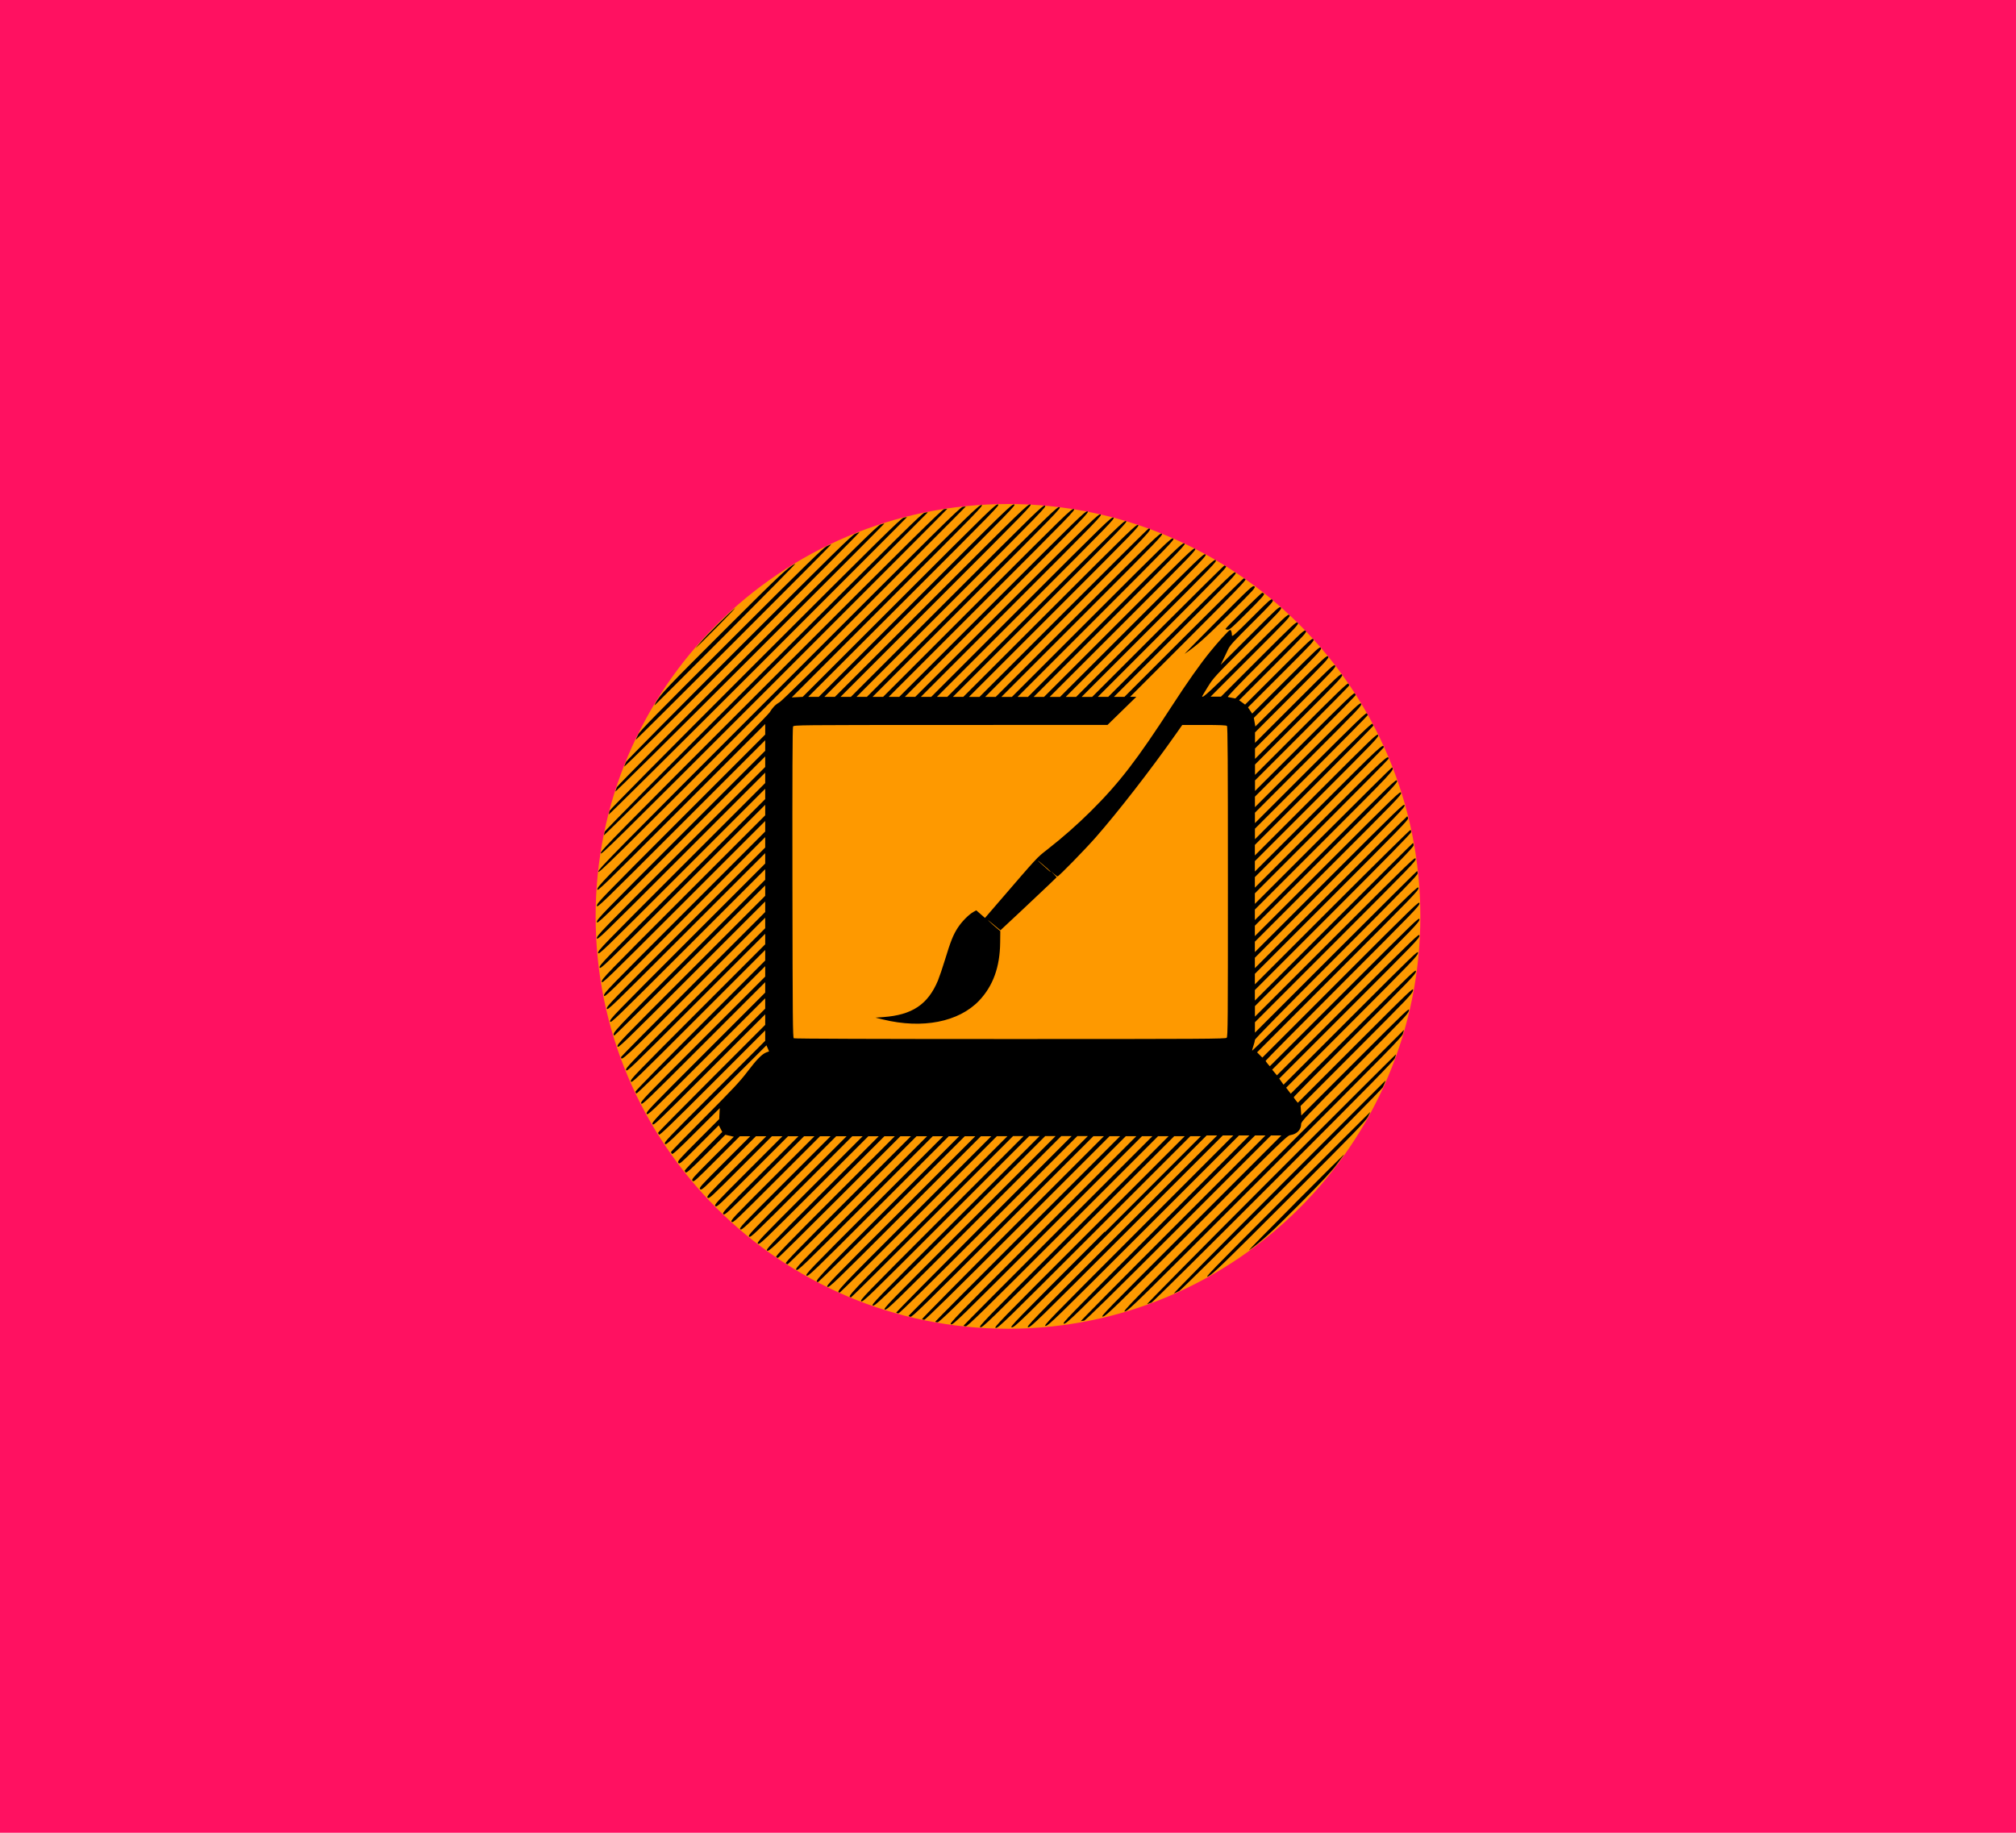
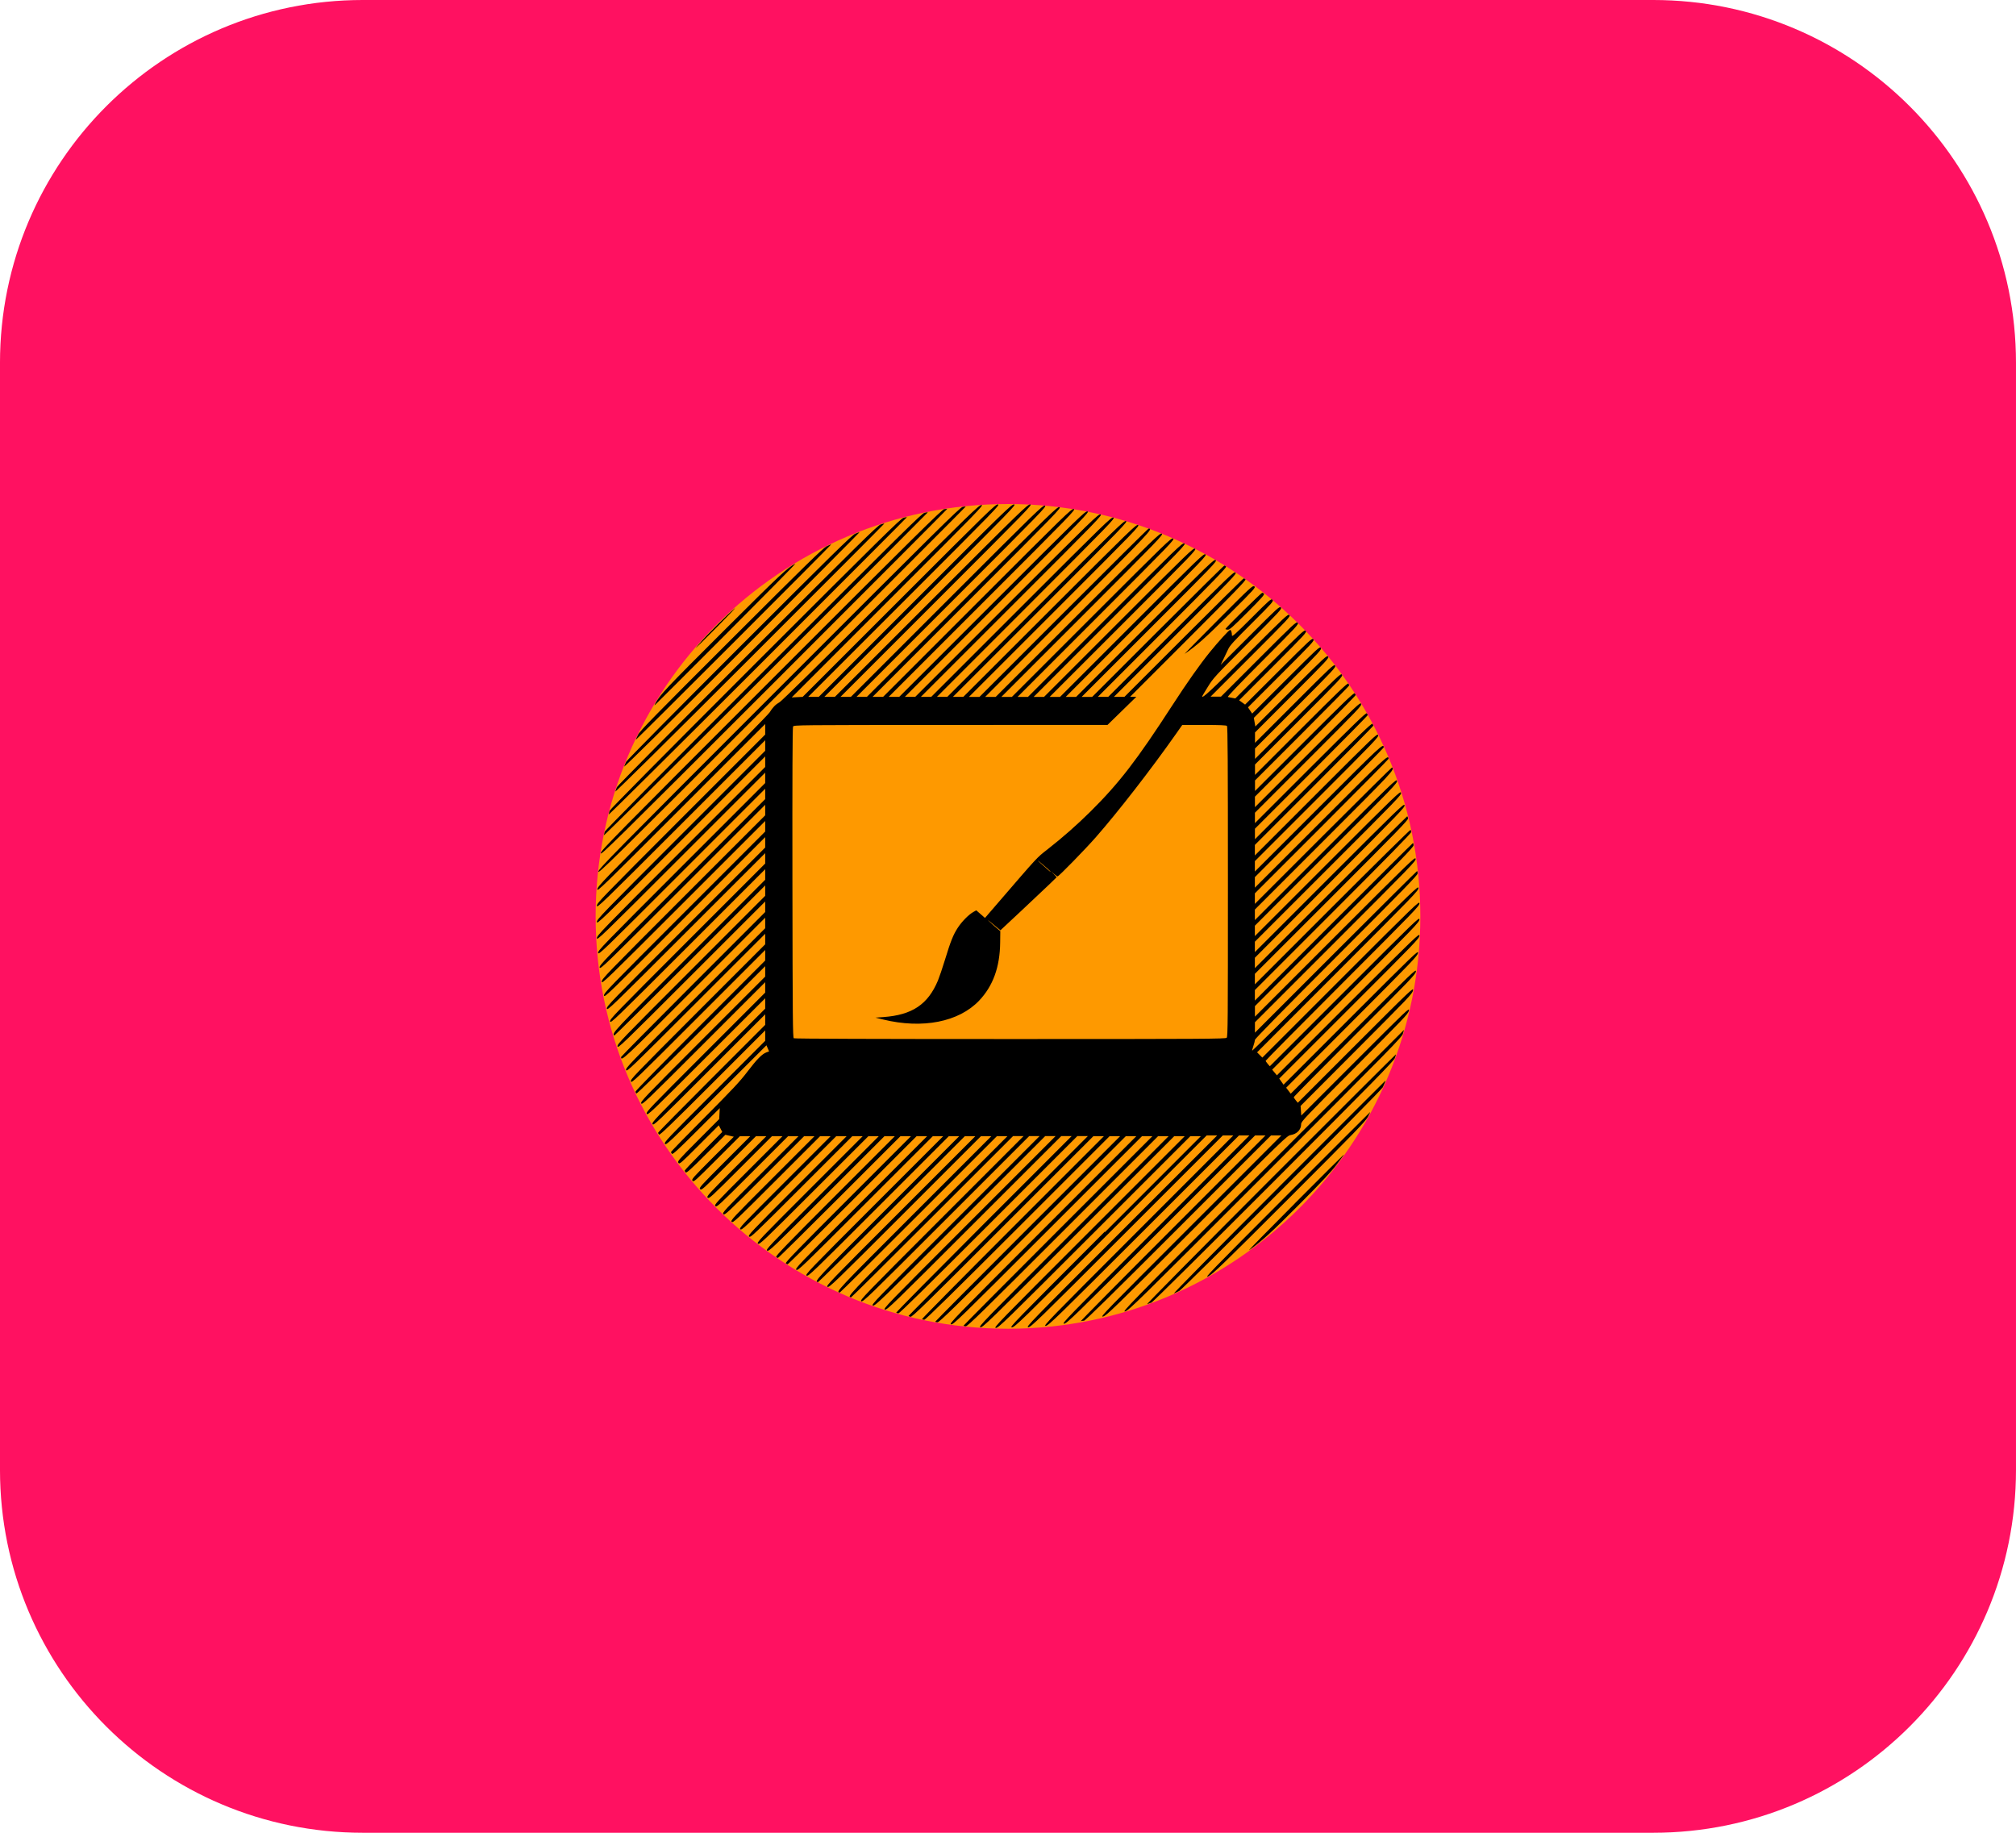
<svg xmlns="http://www.w3.org/2000/svg" width="29.104mm" height="26.458mm" viewBox="0 0 29.104 26.458" version="1.1" id="svg1">
  <defs id="defs1" />
  <g id="layer1" transform="translate(-24.4568,-33.04062)">
    <g id="g23" transform="translate(-46.23236,-115.8744)" style="display:inline">
-       <rect style="fill:#ff1161;fill-opacity:1;fill-rule:evenodd;stroke:#45bb88;stroke-width:0;stroke-dasharray:none" id="rect15" width="29.104" height="26.458" x="70.689" y="148.915" />
+       <rect style="fill:#ff1161;fill-opacity:1;fill-rule:evenodd;stroke:#45bb88;stroke-width:0;stroke-dasharray:none" id="rect15" width="29.104" height="26.458" x="70.689" y="148.915" ry="5.238" />
      <circle style="display:inline;fill:#fe9900;fill-opacity:1;fill-rule:evenodd;stroke:#45bb88;stroke-width:0;stroke-dasharray:none" id="path23" cx="85.241" cy="162.144" r="5.953" />
      <path style="display:inline;fill:#000000" d="m 86.639,166.704 1.387,-1.387 h -0.076 -0.076 l -1.384,1.384 c -1.31,1.31 -1.386,1.384 -1.424,1.384 -0.039,0 0.017,-0.058 1.343,-1.384 l 1.384,-1.384 h -0.076 -0.076 l -1.381,1.382 c -1.31,1.31 -1.383,1.381 -1.417,1.376 -0.034,-0.005 0.024,-0.065 1.341,-1.382 l 1.376,-1.376 h -0.076 -0.076 l -1.372,1.372 c -1.157,1.157 -1.377,1.372 -1.404,1.372 -0.018,0 -0.032,-0.004 -0.032,-0.009 0,-0.005 0.613,-0.622 1.363,-1.372 l 1.363,-1.363 h -0.075 -0.075 l -1.362,1.362 c -1.292,1.292 -1.364,1.362 -1.395,1.354 -0.031,-0.008 0.028,-0.068 1.321,-1.362 l 1.354,-1.354 h -0.076 -0.076 l -1.343,1.343 c -1.132,1.132 -1.348,1.343 -1.375,1.343 -0.018,0 -0.032,-0.004 -0.032,-0.009 0,-0.005 0.6,-0.609 1.334,-1.343 l 1.334,-1.334 h -0.076 -0.076 l -1.325,1.325 c -0.912,0.912 -1.333,1.325 -1.35,1.325 -0.013,0 -0.028,-0.004 -0.033,-0.008 -0.005,-0.005 0.585,-0.601 1.309,-1.325 l 1.317,-1.317 h -0.076 -0.076 l -1.306,1.306 c -1.129,1.129 -1.31,1.306 -1.334,1.301 -0.015,-0.003 -0.028,-0.009 -0.028,-0.013 0,-0.004 0.582,-0.589 1.294,-1.301 l 1.294,-1.294 h -0.076 -0.076 l -1.279,1.279 c -0.88,0.88 -1.287,1.279 -1.303,1.279 -0.013,0 -0.028,-0.004 -0.033,-0.008 -0.005,-0.005 0.564,-0.58 1.262,-1.279 l 1.271,-1.271 h -0.075 -0.075 l -1.257,1.256 c -1.192,1.192 -1.258,1.256 -1.289,1.248 -0.031,-0.008 0.023,-0.063 1.216,-1.256 l 1.248,-1.248 h -0.075 -0.075 l -1.227,1.227 c -1.164,1.164 -1.229,1.227 -1.26,1.219 -0.031,-0.008 0.021,-0.062 1.187,-1.227 l 1.219,-1.219 h -0.075 -0.075 l -1.199,1.199 c -1.139,1.139 -1.2,1.198 -1.225,1.185 -0.025,-0.013 0.028,-0.069 1.158,-1.199 l 1.185,-1.185 h -0.076 -0.076 l -1.163,1.163 c -0.639,0.639 -1.168,1.163 -1.174,1.163 -0.067,-0.001 -0.044,-0.025 1.105,-1.174 l 1.151,-1.151 h -0.076 -0.076 l -1.128,1.128 c -0.62,0.62 -1.133,1.128 -1.139,1.128 -0.067,-0.001 -0.044,-0.025 1.07,-1.139 l 1.116,-1.116 h -0.075 -0.075 l -1.094,1.094 c -1.039,1.039 -1.096,1.094 -1.121,1.08 -0.025,-0.013 0.023,-0.064 1.054,-1.094 l 1.08,-1.08 h -0.076 -0.076 l -1.052,1.052 c -0.579,0.579 -1.058,1.052 -1.064,1.052 -0.067,0 -0.036,-0.034 0.997,-1.066 l 1.038,-1.038 h -0.075 -0.075 l -1.013,1.013 c -0.962,0.962 -1.014,1.012 -1.039,0.999 -0.025,-0.013 0.019,-0.06 0.972,-1.013 l 0.999,-0.999 h -0.075 -0.075 l -0.972,0.972 c -0.924,0.923 -0.973,0.971 -0.997,0.956 -0.024,-0.015 0.019,-0.06 0.931,-0.972 l 0.956,-0.956 h -0.076 -0.076 l -0.924,0.924 c -0.508,0.508 -0.93,0.924 -0.937,0.924 -0.007,0 -0.019,-0.006 -0.026,-0.014 -0.011,-0.011 0.178,-0.207 0.896,-0.924 l 0.91,-0.91 h -0.076 -0.076 l -0.878,0.878 c -0.483,0.483 -0.883,0.878 -0.89,0.878 -0.007,0 -0.019,-0.006 -0.026,-0.014 -0.011,-0.011 0.168,-0.197 0.849,-0.878 l 0.864,-0.864 h -0.075 -0.075 l -0.833,0.833 c -0.79,0.79 -0.834,0.832 -0.859,0.818 -0.025,-0.013 0.011,-0.051 0.792,-0.833 l 0.818,-0.818 h -0.075 -0.075 l -0.785,0.784 c -0.742,0.742 -0.786,0.783 -0.808,0.767 -0.022,-0.016 0.017,-0.057 0.744,-0.784 l 0.767,-0.767 h -0.075 -0.075 l -0.733,0.733 c -0.693,0.693 -0.734,0.732 -0.756,0.716 -0.022,-0.016 0.014,-0.054 0.692,-0.733 l 0.715,-0.716 h -0.075 -0.075 l -0.681,0.68 c -0.643,0.643 -0.682,0.68 -0.703,0.663 -0.022,-0.016 0.011,-0.051 0.64,-0.68 l 0.663,-0.663 h -0.076 -0.076 l -0.627,0.627 c -0.597,0.597 -0.628,0.627 -0.649,0.608 -0.02,-0.018 0.007,-0.048 0.587,-0.627 l 0.608,-0.608 h -0.075 -0.075 l -0.572,0.572 c -0.545,0.545 -0.573,0.571 -0.593,0.552 -0.019,-0.019 0.006,-0.047 0.532,-0.572 l 0.552,-0.552 h -0.075 -0.075 l -0.514,0.514 c -0.489,0.489 -0.515,0.513 -0.535,0.494 -0.019,-0.019 0.004,-0.044 0.474,-0.514 l 0.494,-0.494 h -0.076 -0.076 l -0.453,0.453 c -0.431,0.431 -0.454,0.452 -0.474,0.434 -0.02,-0.018 -10e-4,-0.04 0.412,-0.453 l 0.434,-0.434 h -0.075 -0.075 l -0.392,0.392 c -0.373,0.373 -0.393,0.391 -0.413,0.372 -0.019,-0.019 -0.002,-0.038 0.351,-0.392 l 0.372,-0.372 h -0.075 -0.075 l -0.332,0.332 c -0.317,0.317 -0.333,0.331 -0.351,0.311 -0.018,-0.02 -0.004,-0.036 0.288,-0.329 l 0.308,-0.307 -0.061,-0.014 -0.061,-0.014 -0.279,0.279 c -0.22,0.219 -0.282,0.276 -0.294,0.264 -0.008,-0.008 -0.014,-0.02 -0.014,-0.026 0,-0.007 0.122,-0.135 0.271,-0.285 l 0.271,-0.273 -0.025,-0.048 -0.025,-0.048 -0.283,0.283 c -0.271,0.271 -0.284,0.282 -0.3,0.259 -0.016,-0.023 -9.6e-4,-0.04 0.286,-0.328 l 0.303,-0.304 0.004,-0.079 0.004,-0.079 -0.338,0.337 c -0.266,0.266 -0.341,0.334 -0.352,0.323 -0.008,-0.008 -0.014,-0.02 -0.014,-0.026 0,-0.007 0.219,-0.232 0.487,-0.501 0.404,-0.406 0.508,-0.517 0.616,-0.659 0.136,-0.179 0.212,-0.256 0.275,-0.279 l 0.038,-0.014 -0.019,-0.044 -0.019,-0.044 -0.724,0.723 c -0.686,0.686 -0.724,0.722 -0.741,0.7 -0.016,-0.022 0.023,-0.063 0.715,-0.755 l 0.732,-0.733 v -0.075 -0.075 l -0.759,0.759 c -0.598,0.598 -0.762,0.756 -0.773,0.745 -0.008,-0.008 -0.014,-0.02 -0.014,-0.026 0,-0.007 0.348,-0.36 0.773,-0.785 l 0.773,-0.773 v -0.076 -0.076 l -0.805,0.805 c -0.768,0.768 -0.806,0.804 -0.821,0.78 -0.015,-0.024 0.026,-0.066 0.805,-0.846 l 0.821,-0.821 v -0.075 -0.075 l -0.848,0.847 c -0.809,0.809 -0.848,0.846 -0.862,0.821 -0.013,-0.025 0.03,-0.07 0.848,-0.888 l 0.862,-0.862 v -0.075 -0.075 l -0.888,0.888 c -0.848,0.848 -0.889,0.887 -0.902,0.862 -0.013,-0.025 0.032,-0.072 0.888,-0.929 l 0.902,-0.902 v -0.075 -0.075 l -0.923,0.923 c -0.548,0.548 -0.928,0.92 -0.936,0.915 -0.007,-0.004 -0.013,-0.017 -0.013,-0.028 0,-0.011 0.421,-0.441 0.936,-0.956 l 0.936,-0.936 v -0.076 -0.076 l -0.963,0.963 c -0.92,0.92 -0.963,0.962 -0.976,0.935 -0.012,-0.026 0.037,-0.077 0.963,-1.004 l 0.976,-0.976 v -0.076 -0.076 l -0.998,0.998 c -0.953,0.953 -0.998,0.996 -1.01,0.97 -0.012,-0.026 0.038,-0.079 0.998,-1.038 l 1.01,-1.01 v -0.076 -0.076 l -1.029,1.029 c -1.027,1.027 -1.051,1.049 -1.052,0.982 -9e-5,-0.006 0.468,-0.48 1.04,-1.052 l 1.041,-1.041 v -0.076 -0.076 l -1.062,1.062 c -1.016,1.016 -1.063,1.061 -1.07,1.03 -0.008,-0.031 0.048,-0.089 1.062,-1.103 l 1.07,-1.071 v -0.075 -0.075 l -1.087,1.087 c -0.598,0.598 -1.089,1.084 -1.092,1.081 -0.034,-0.037 -0.028,-0.043 1.08,-1.151 l 1.099,-1.099 v -0.076 -0.076 l -1.115,1.115 c -1.067,1.066 -1.116,1.114 -1.124,1.083 -0.008,-0.031 0.051,-0.091 1.115,-1.156 l 1.124,-1.124 v -0.075 -0.075 l -1.139,1.139 c -1.089,1.089 -1.139,1.137 -1.147,1.106 -0.008,-0.031 0.052,-0.092 1.139,-1.179 l 1.147,-1.147 v -0.075 -0.075 l -1.161,1.161 c -1.112,1.112 -1.161,1.16 -1.166,1.126 -0.005,-0.034 0.056,-0.097 1.161,-1.202 l 1.166,-1.166 v -0.076 -0.076 l -1.18,1.18 c -1.132,1.132 -1.18,1.178 -1.18,1.139 0,-0.038 0.064,-0.105 1.18,-1.221 l 1.18,-1.18 v -0.076 -0.076 l -1.191,1.191 c -1.138,1.138 -1.191,1.19 -1.199,1.158 -0.008,-0.031 0.054,-0.095 1.191,-1.232 l 1.199,-1.199 v -0.075 -0.075 l -1.202,1.202 c -1.149,1.149 -1.202,1.2 -1.21,1.169 -0.008,-0.031 0.055,-0.095 1.202,-1.243 l 1.21,-1.21 v -0.075 -0.075 l -1.215,1.215 c -1.165,1.165 -1.215,1.213 -1.215,1.174 0,-0.038 0.066,-0.106 1.215,-1.256 l 1.215,-1.215 v -0.076 -0.076 l -1.215,1.215 c -1.165,1.165 -1.215,1.213 -1.215,1.174 0,-0.038 0.066,-0.106 1.215,-1.256 l 1.215,-1.215 v -0.076 -0.076 l -1.215,1.215 c -1.165,1.165 -1.215,1.213 -1.215,1.174 0,-0.038 0.066,-0.106 1.215,-1.256 l 1.215,-1.215 v -0.076 -0.076 l -1.215,1.215 c -1.152,1.151 -1.214,1.212 -1.208,1.169 0.006,-0.043 0.092,-0.132 1.231,-1.273 0.679,-0.68 1.238,-1.25 1.256,-1.279 0.044,-0.072 0.084,-0.113 0.145,-0.148 0.033,-0.019 0.58,-0.557 1.459,-1.434 1.31,-1.308 1.41,-1.404 1.453,-1.411 0.044,-0.006 -0.028,0.067 -1.346,1.385 l -1.392,1.392 0.079,-0.004 0.079,-0.004 1.389,-1.389 c 1.315,-1.315 1.391,-1.389 1.429,-1.389 0.039,0 -0.018,0.058 -1.349,1.389 l -1.389,1.389 h 0.076 0.076 l 1.389,-1.389 c 1.315,-1.316 1.392,-1.389 1.43,-1.389 0.039,0 -0.018,0.058 -1.349,1.389 l -1.389,1.389 h 0.076 0.076 l 1.389,-1.389 c 1.315,-1.316 1.392,-1.389 1.43,-1.389 0.039,0 -0.018,0.058 -1.349,1.389 l -1.389,1.389 h 0.075 0.075 l 1.384,-1.384 c 1.313,-1.313 1.386,-1.384 1.417,-1.376 0.031,0.008 -0.029,0.07 -1.344,1.384 l -1.376,1.376 h 0.075 0.075 l 1.374,-1.374 c 1.303,-1.303 1.375,-1.373 1.406,-1.365 0.031,0.008 -0.028,0.069 -1.333,1.374 l -1.365,1.365 h 0.076 0.076 l 1.358,-1.358 c 1.288,-1.288 1.36,-1.358 1.394,-1.353 0.034,0.005 -0.023,0.064 -1.318,1.358 l -1.353,1.353 h 0.076 0.076 l 1.341,-1.341 c 1.271,-1.271 1.343,-1.341 1.376,-1.336 0.034,0.005 -0.022,0.063 -1.3,1.341 l -1.336,1.336 h 0.075 0.075 l 1.321,-1.321 c 1.253,-1.253 1.323,-1.321 1.354,-1.313 0.031,0.008 -0.026,0.067 -1.281,1.321 l -1.313,1.313 h 0.075 0.075 l 1.298,-1.298 c 1.231,-1.231 1.3,-1.298 1.331,-1.29 0.031,0.008 -0.025,0.065 -1.257,1.298 l -1.29,1.29 h 0.075 0.075 l 1.273,-1.272 c 1.199,-1.198 1.275,-1.272 1.306,-1.266 0.032,0.006 -0.031,0.07 -1.232,1.272 l -1.266,1.266 h 0.075 0.075 l 1.245,-1.244 c 1.181,-1.18 1.247,-1.244 1.277,-1.237 0.031,0.008 -0.022,0.063 -1.204,1.245 l -1.237,1.237 h 0.076 0.076 l 1.215,-1.215 c 0.668,-0.668 1.22,-1.215 1.227,-1.215 0.067,10e-4 0.044,0.025 -1.157,1.226 l -1.203,1.204 h 0.076 0.076 l 1.185,-1.185 c 1.126,-1.126 1.186,-1.184 1.213,-1.172 0.027,0.012 -0.025,0.066 -1.144,1.185 l -1.172,1.172 h 0.076 0.076 l 1.15,-1.15 c 1.092,-1.092 1.151,-1.149 1.178,-1.137 0.027,0.012 -0.023,0.064 -1.109,1.15 l -1.137,1.137 h 0.075 0.075 l 1.112,-1.112 c 1.054,-1.054 1.114,-1.112 1.145,-1.104 0.031,0.008 -0.016,0.057 -1.071,1.112 l -1.104,1.104 h 0.075 0.075 l 1.077,-1.077 c 1.023,-1.023 1.078,-1.076 1.103,-1.063 0.025,0.013 -0.022,0.063 -1.036,1.077 l -1.063,1.063 h 0.075 0.075 l 1.036,-1.036 c 0.984,-0.984 1.037,-1.035 1.063,-1.022 0.025,0.013 -0.02,0.061 -0.995,1.036 l -1.022,1.022 h 0.075 0.075 l 0.995,-0.995 c 0.946,-0.946 0.997,-0.995 1.02,-0.98 0.024,0.015 -0.02,0.061 -0.955,0.995 l -0.98,0.98 h 0.076 0.076 l 0.948,-0.948 c 0.521,-0.521 0.953,-0.948 0.96,-0.948 0.007,0 0.019,0.006 0.026,0.014 0.011,0.011 -0.183,0.212 -0.919,0.948 l -0.933,0.933 h 0.075 0.075 l 0.907,-0.906 c 0.858,-0.857 0.908,-0.905 0.93,-0.889 0.022,0.016 -0.023,0.063 -0.866,0.906 l -0.889,0.889 h 0.076 0.076 l 0.855,-0.855 c 0.47,-0.47 0.86,-0.855 0.867,-0.855 0.007,0 0.019,0.006 0.026,0.014 0.011,0.011 -0.163,0.192 -0.826,0.855 l -0.84,0.84 h 0.045 0.045 l -0.208,0.203 -0.208,0.203 -2.264,5.8e-4 c -2.232,5.7e-4 -2.264,9e-4 -2.276,0.023 -0.008,0.016 -0.011,0.723 -0.009,2.256 0.003,1.97 0.005,2.235 0.02,2.244 0.011,0.007 1.186,0.011 3.124,0.011 2.809,1.6e-4 3.108,-0.002 3.125,-0.018 0.017,-0.017 0.018,-0.237 0.018,-2.253 0,-1.723 -0.003,-2.238 -0.014,-2.249 -0.01,-0.01 -0.1,-0.014 -0.329,-0.014 h -0.316 l -0.092,0.131 c -0.359,0.511 -0.835,1.124 -1.157,1.491 -0.149,0.17 -0.533,0.564 -0.551,0.564 -0.007,0 -0.031,-0.017 -0.054,-0.038 l -0.041,-0.038 0.041,0.044 0.041,0.044 -0.105,0.102 c -0.058,0.056 -0.24,0.228 -0.406,0.383 l -0.301,0.281 -0.032,-0.026 c -0.018,-0.014 -0.065,-0.054 -0.106,-0.088 -0.041,-0.034 -0.053,-0.042 -0.027,-0.017 0.026,0.025 0.073,0.067 0.105,0.094 l 0.058,0.049 -0.002,0.166 c -0.004,0.354 -0.103,0.626 -0.304,0.838 -0.294,0.308 -0.816,0.411 -1.386,0.272 l -0.11,-0.027 0.114,-0.008 c 0.416,-0.03 0.644,-0.183 0.788,-0.528 0.02,-0.049 0.066,-0.183 0.101,-0.298 0.081,-0.266 0.119,-0.362 0.185,-0.463 0.058,-0.089 0.156,-0.189 0.223,-0.227 l 0.044,-0.025 0.063,0.055 0.063,0.055 0.181,-0.21 c 0.592,-0.687 0.563,-0.656 0.719,-0.778 0.224,-0.175 0.431,-0.358 0.625,-0.55 0.415,-0.412 0.669,-0.743 1.178,-1.529 0.217,-0.335 0.402,-0.597 0.546,-0.774 0.123,-0.151 0.269,-0.311 0.288,-0.316 0.015,-0.004 0.028,0.033 0.028,0.079 1.3e-4,0.024 0.049,-0.019 0.283,-0.253 0.269,-0.269 0.283,-0.281 0.302,-0.261 0.018,0.02 0.004,0.037 -0.295,0.335 -0.261,0.26 -0.32,0.324 -0.344,0.377 -0.016,0.035 -0.047,0.101 -0.069,0.145 l -0.04,0.081 0.424,-0.424 c 0.404,-0.404 0.425,-0.423 0.445,-0.404 0.019,0.019 -0.004,0.044 -0.476,0.517 -0.476,0.476 -0.5,0.502 -0.578,0.629 -0.045,0.073 -0.082,0.134 -0.082,0.137 0,0.036 0.131,-0.086 0.639,-0.594 0.569,-0.57 0.599,-0.597 0.62,-0.579 0.02,0.018 -0.006,0.046 -0.558,0.598 l -0.579,0.579 h 0.075 0.075 l 0.543,-0.543 c 0.517,-0.517 0.544,-0.542 0.564,-0.523 0.019,0.019 -0.005,0.046 -0.502,0.543 -0.337,0.337 -0.516,0.524 -0.506,0.528 0.009,0.003 0.037,0.009 0.062,0.013 l 0.046,0.008 0.498,-0.498 c 0.474,-0.474 0.499,-0.497 0.518,-0.477 0.019,0.019 -0.004,0.044 -0.47,0.511 l -0.491,0.491 0.043,0.031 0.043,0.031 0.483,-0.482 c 0.461,-0.46 0.484,-0.481 0.502,-0.461 0.018,0.02 -0.004,0.045 -0.462,0.502 l -0.481,0.481 0.03,0.045 0.03,0.045 0.487,-0.486 c 0.462,-0.461 0.488,-0.485 0.504,-0.463 0.016,0.022 -0.01,0.051 -0.475,0.517 l -0.492,0.494 0.011,0.062 0.011,0.062 0.515,-0.515 c 0.49,-0.49 0.516,-0.514 0.535,-0.495 0.019,0.019 -0.006,0.046 -0.517,0.558 l -0.538,0.538 v 0.075 0.075 l 0.569,-0.569 c 0.54,-0.54 0.57,-0.568 0.587,-0.546 0.016,0.022 -0.015,0.055 -0.569,0.61 l -0.587,0.587 v 0.075 0.075 l 0.621,-0.621 c 0.593,-0.593 0.621,-0.62 0.635,-0.594 0.013,0.025 -0.019,0.059 -0.621,0.661 l -0.635,0.635 v 0.075 0.075 l 0.666,-0.666 c 0.525,-0.525 0.669,-0.663 0.68,-0.652 0.008,0.008 0.014,0.02 0.014,0.026 0,0.007 -0.306,0.318 -0.68,0.692 l -0.68,0.68 v 0.076 0.076 l 0.712,-0.712 c 0.562,-0.562 0.715,-0.709 0.727,-0.698 0.008,0.008 0.014,0.02 0.014,0.026 0,0.007 -0.327,0.339 -0.727,0.739 l -0.727,0.727 v 0.076 0.076 l 0.759,-0.759 c 0.724,-0.724 0.759,-0.758 0.774,-0.734 0.015,0.024 -0.024,0.064 -0.759,0.799 l -0.774,0.774 v 0.075 0.075 l 0.8,-0.8 c 0.631,-0.63 0.803,-0.797 0.814,-0.785 0.008,0.008 0.014,0.02 0.014,0.026 0,0.007 -0.366,0.378 -0.814,0.826 l -0.814,0.814 v 0.076 0.076 l 0.84,-0.84 c 0.663,-0.663 0.843,-0.837 0.855,-0.826 0.008,0.008 0.014,0.02 0.014,0.026 0,0.007 -0.385,0.397 -0.855,0.867 l -0.855,0.855 v 0.076 0.076 l 0.882,-0.882 c 0.842,-0.842 0.883,-0.881 0.897,-0.856 0.013,0.025 -0.031,0.072 -0.882,0.923 l -0.897,0.897 v 0.075 0.075 l 0.919,-0.919 c 0.916,-0.916 0.94,-0.938 0.941,-0.872 10e-5,0.006 -0.418,0.43 -0.93,0.942 l -0.93,0.93 v 0.076 0.076 l 0.954,-0.953 c 0.951,-0.951 0.975,-0.973 0.976,-0.907 1e-4,0.006 -0.434,0.446 -0.965,0.977 l -0.965,0.965 v 0.076 0.076 l 0.988,-0.988 c 0.543,-0.543 0.99,-0.985 0.993,-0.982 0.034,0.037 0.026,0.045 -0.981,1.052 l -1,1 v 0.076 0.076 l 1.022,-1.022 c 0.977,-0.977 1.022,-1.02 1.03,-0.989 0.008,0.031 -0.046,0.087 -1.022,1.062 l -1.03,1.03 v 0.075 0.075 l 1.051,-1.051 c 1.005,-1.005 1.051,-1.049 1.059,-1.018 0.008,0.031 -0.047,0.088 -1.051,1.091 l -1.059,1.059 v 0.075 0.075 l 1.075,-1.075 c 1.017,-1.016 1.076,-1.073 1.086,-1.046 0.01,0.027 -0.055,0.095 -1.075,1.116 l -1.086,1.087 v 0.075 0.075 l 1.096,-1.096 c 0.603,-0.603 1.099,-1.096 1.103,-1.096 0.004,0 0.01,0.013 0.013,0.028 0.005,0.024 -0.146,0.179 -1.103,1.137 l -1.109,1.109 v 0.076 0.076 l 1.12,-1.12 c 0.616,-0.616 1.123,-1.116 1.128,-1.111 0.004,0.005 0.008,0.019 0.008,0.033 0,0.017 -0.353,0.377 -1.128,1.152 l -1.128,1.128 v 0.076 0.076 l 1.137,-1.137 c 0.625,-0.625 1.141,-1.137 1.145,-1.137 0.005,0 0.009,0.014 0.009,0.032 0,0.027 -0.181,0.213 -1.145,1.177 l -1.145,1.145 v 0.076 0.076 l 1.156,-1.156 c 1.105,-1.105 1.157,-1.155 1.164,-1.124 0.008,0.031 -0.052,0.093 -1.156,1.197 l -1.164,1.164 v 0.075 0.075 l 1.166,-1.166 c 0.641,-0.641 1.17,-1.166 1.174,-1.166 0.005,0 0.009,0.014 0.009,0.032 0,0.027 -0.185,0.217 -1.174,1.206 -0.763,0.763 -1.174,1.182 -1.175,1.198 -2.1e-4,0.013 -0.01,0.052 -0.022,0.087 -0.012,0.035 -0.02,0.066 -0.017,0.069 0.003,0.003 0.544,-0.533 1.203,-1.192 1.147,-1.147 1.197,-1.195 1.197,-1.156 0,0.038 -0.064,0.104 -1.165,1.206 l -1.165,1.166 0.038,0.038 0.038,0.038 1.134,-1.134 c 1.087,-1.087 1.134,-1.132 1.134,-1.093 0,0.038 -0.061,0.101 -1.11,1.151 -0.611,0.611 -1.11,1.116 -1.11,1.122 2e-4,0.006 0.014,0.027 0.03,0.045 l 0.03,0.034 1.08,-1.08 c 1.036,-1.036 1.08,-1.079 1.08,-1.04 0,0.038 -0.059,0.1 -1.063,1.105 l -1.063,1.064 0.034,0.041 0.034,0.041 1.029,-1.029 c 0.988,-0.987 1.029,-1.027 1.029,-0.988 0,0.038 -0.056,0.097 -1.012,1.052 l -1.012,1.012 0.031,0.044 0.031,0.044 0.974,-0.974 c 0.925,-0.925 0.974,-0.972 0.967,-0.928 -0.006,0.043 -0.075,0.115 -0.955,0.996 l -0.948,0.95 0.033,0.043 0.033,0.043 0.907,-0.905 c 0.862,-0.861 0.906,-0.903 0.9,-0.859 -0.006,0.043 -0.071,0.11 -0.885,0.924 -0.483,0.483 -0.878,0.883 -0.878,0.89 2.3e-4,0.006 0.013,0.027 0.029,0.046 l 0.029,0.035 0.836,-0.836 c 0.807,-0.807 0.836,-0.834 0.827,-0.786 -0.008,0.047 -0.06,0.101 -0.816,0.859 l -0.807,0.809 0.005,0.069 0.005,0.069 0.783,-0.783 c 0.747,-0.747 0.782,-0.781 0.771,-0.731 -0.011,0.048 -0.073,0.112 -0.784,0.825 -0.709,0.71 -0.772,0.776 -0.772,0.812 0,0.082 -0.059,0.144 -0.151,0.159 -0.051,0.008 -0.087,0.043 -1.355,1.308 -1.209,1.206 -1.306,1.301 -1.354,1.312 -0.049,0.012 0.017,-0.056 1.262,-1.301 l 1.313,-1.313 h -0.075 -0.075 l -1.337,1.337 c -0.949,0.949 -1.345,1.337 -1.362,1.337 -0.014,0 -0.035,0.003 -0.046,0.007 -0.012,0.004 0.583,-0.598 1.322,-1.337 l 1.343,-1.344 h -0.075 -0.075 l -1.355,1.355 c -1.262,1.262 -1.358,1.355 -1.401,1.362 -0.044,0.006 0.025,-0.065 1.314,-1.355 l 1.36,-1.362 h -0.075 -0.075 l -1.372,1.371 c -1.278,1.277 -1.375,1.371 -1.418,1.378 -0.044,0.006 0.027,-0.066 1.331,-1.371 l 1.377,-1.378 h -0.076 -0.076 l -1.384,1.384 c -1.31,1.31 -1.386,1.384 -1.424,1.384 -0.039,0 0.017,-0.058 1.343,-1.384 l 1.384,-1.384 h -0.076 -0.076 l -1.383,1.383 c -1.307,1.307 -1.385,1.383 -1.428,1.387 -0.043,0.004 0.012,-0.052 1.342,-1.383 z m -0.84,-5.26 c -0.035,-0.032 -0.085,-0.074 -0.11,-0.094 -0.026,-0.019 -0.018,-0.01 0.017,0.021 0.035,0.031 0.082,0.073 0.105,0.094 0.022,0.021 0.043,0.037 0.047,0.037 0.003,-1.2e-4 -0.023,-0.027 -0.058,-0.059 z m 3.116,4.379 c 1.122,-1.122 2.041,-2.04 2.042,-2.04 9.8e-4,0 -0.006,0.025 -0.015,0.055 -0.015,0.051 -0.163,0.202 -1.984,2.023 -1.856,1.856 -1.971,1.969 -2.025,1.985 -0.055,0.017 0.029,-0.07 1.982,-2.023 z m 0.115,0.118 c 0.994,-0.995 1.809,-1.807 1.811,-1.805 0.002,0.002 -0.005,0.027 -0.016,0.055 -0.016,0.042 -0.315,0.347 -1.747,1.781 -0.981,0.982 -1.744,1.737 -1.764,1.746 -0.02,0.008 -0.049,0.019 -0.064,0.024 -0.016,0.005 0.773,-0.793 1.779,-1.8 z m 0.117,0.115 c 0.847,-0.848 1.542,-1.541 1.543,-1.541 0.004,0 -0.018,0.054 -0.038,0.096 -0.026,0.053 -2.883,2.911 -2.938,2.94 -0.024,0.013 -0.058,0.028 -0.076,0.035 -0.018,0.007 0.64,-0.66 1.509,-1.529 z m 0.116,0.117 c 0.662,-0.663 1.205,-1.205 1.207,-1.205 0.002,0 -0.014,0.033 -0.035,0.073 -0.033,0.062 -0.191,0.226 -1.131,1.166 -0.969,0.969 -1.102,1.097 -1.169,1.132 -0.07,0.036 0.009,-0.045 1.128,-1.166 z m 0.116,0.117 c 0.387,-0.388 0.705,-0.705 0.708,-0.705 0.002,0 -6.8e-4,0.007 -0.007,0.015 -0.006,0.008 -0.052,0.07 -0.102,0.137 -0.064,0.086 -0.22,0.252 -0.534,0.567 -0.402,0.404 -0.538,0.528 -0.722,0.659 -0.026,0.018 0.27,-0.284 0.657,-0.672 z m -10.052,-4.792 c 0.007,-0.043 0.192,-0.231 2.613,-2.653 2.297,-2.298 2.61,-2.607 2.647,-2.613 0.023,-0.004 0.043,-0.005 0.044,-0.004 0.002,0.002 -1.193,1.198 -2.655,2.659 -2.492,2.491 -2.657,2.653 -2.65,2.61 z m 0.035,-0.267 c 0.007,-0.043 0.182,-0.221 2.462,-2.502 2.088,-2.089 2.461,-2.456 2.495,-2.463 0.022,-0.004 0.042,-0.006 0.044,-0.003 0.002,0.002 -1.124,1.131 -2.502,2.509 -2.351,2.35 -2.506,2.502 -2.499,2.459 z m 0.045,-0.256 c 0.003,-0.013 0.009,-0.036 0.012,-0.052 0.004,-0.019 0.83,-0.852 2.289,-2.312 2.026,-2.025 2.288,-2.284 2.328,-2.293 0.025,-0.006 0.047,-0.009 0.048,-0.007 0.001,0.002 -1.052,1.057 -2.341,2.345 -1.289,1.288 -2.341,2.332 -2.338,2.319 z m 0.07,-0.302 c 0.004,-0.013 0.01,-0.037 0.013,-0.053 0.005,-0.019 0.751,-0.773 2.102,-2.124 1.815,-1.814 2.101,-2.096 2.141,-2.106 0.025,-0.007 0.047,-0.011 0.049,-0.009 0.002,0.002 -0.968,0.973 -2.154,2.159 -1.187,1.186 -2.155,2.146 -2.151,2.133 z m 0.095,-0.331 c 0.005,-0.016 0.015,-0.045 0.023,-0.064 0.008,-0.019 0.857,-0.876 1.885,-1.904 1.607,-1.606 1.877,-1.871 1.921,-1.887 0.028,-0.01 0.053,-0.016 0.055,-0.014 0.002,0.002 -0.873,0.88 -1.945,1.951 -1.157,1.157 -1.945,1.935 -1.94,1.918 z m 0.128,-0.36 c 0.005,-0.016 0.018,-0.047 0.029,-0.07 0.011,-0.022 0.747,-0.766 1.635,-1.654 1.339,-1.338 1.624,-1.617 1.67,-1.637 0.031,-0.014 0.058,-0.023 0.061,-0.02 0.002,0.002 -0.762,0.771 -1.7,1.707 -1.008,1.007 -1.701,1.691 -1.696,1.674 z m 0.168,-0.387 c 0,-0.005 0.015,-0.039 0.034,-0.076 0.029,-0.056 0.246,-0.278 1.346,-1.376 1.075,-1.074 1.323,-1.315 1.374,-1.341 0.034,-0.017 0.064,-0.029 0.066,-0.027 0.002,0.002 -0.631,0.64 -1.408,1.416 -0.777,0.777 -1.412,1.408 -1.412,1.403 z m 0.281,-0.523 c 0.068,-0.128 0.152,-0.216 0.989,-1.051 0.823,-0.82 0.919,-0.91 1.033,-0.969 0.016,-0.008 -0.434,0.449 -1,1.016 -0.566,0.567 -1.03,1.03 -1.032,1.03 -0.002,0 0.003,-0.012 0.011,-0.026 z m 8.122,-1.206 c 0.477,-0.479 0.503,-0.502 0.526,-0.486 0.023,0.016 0.008,0.033 -0.362,0.401 -0.349,0.347 -0.464,0.45 -0.642,0.572 -0.013,0.009 0.202,-0.21 0.478,-0.487 z m -7.47,0.323 c 0.101,-0.116 0.381,-0.394 0.487,-0.485 0.048,-0.041 -0.057,0.07 -0.232,0.247 -0.176,0.177 -0.322,0.322 -0.324,0.322 -0.002,0 0.029,-0.038 0.07,-0.084 z m 7.579,-0.194 c 0,-0.013 0.518,-0.523 0.531,-0.523 0.007,0 0.019,0.007 0.026,0.015 0.01,0.012 -0.045,0.073 -0.24,0.268 -0.216,0.216 -0.257,0.252 -0.284,0.25 -0.018,-0.001 -0.032,-0.005 -0.032,-0.009 z" id="path24" />
    </g>
  </g>
</svg>
